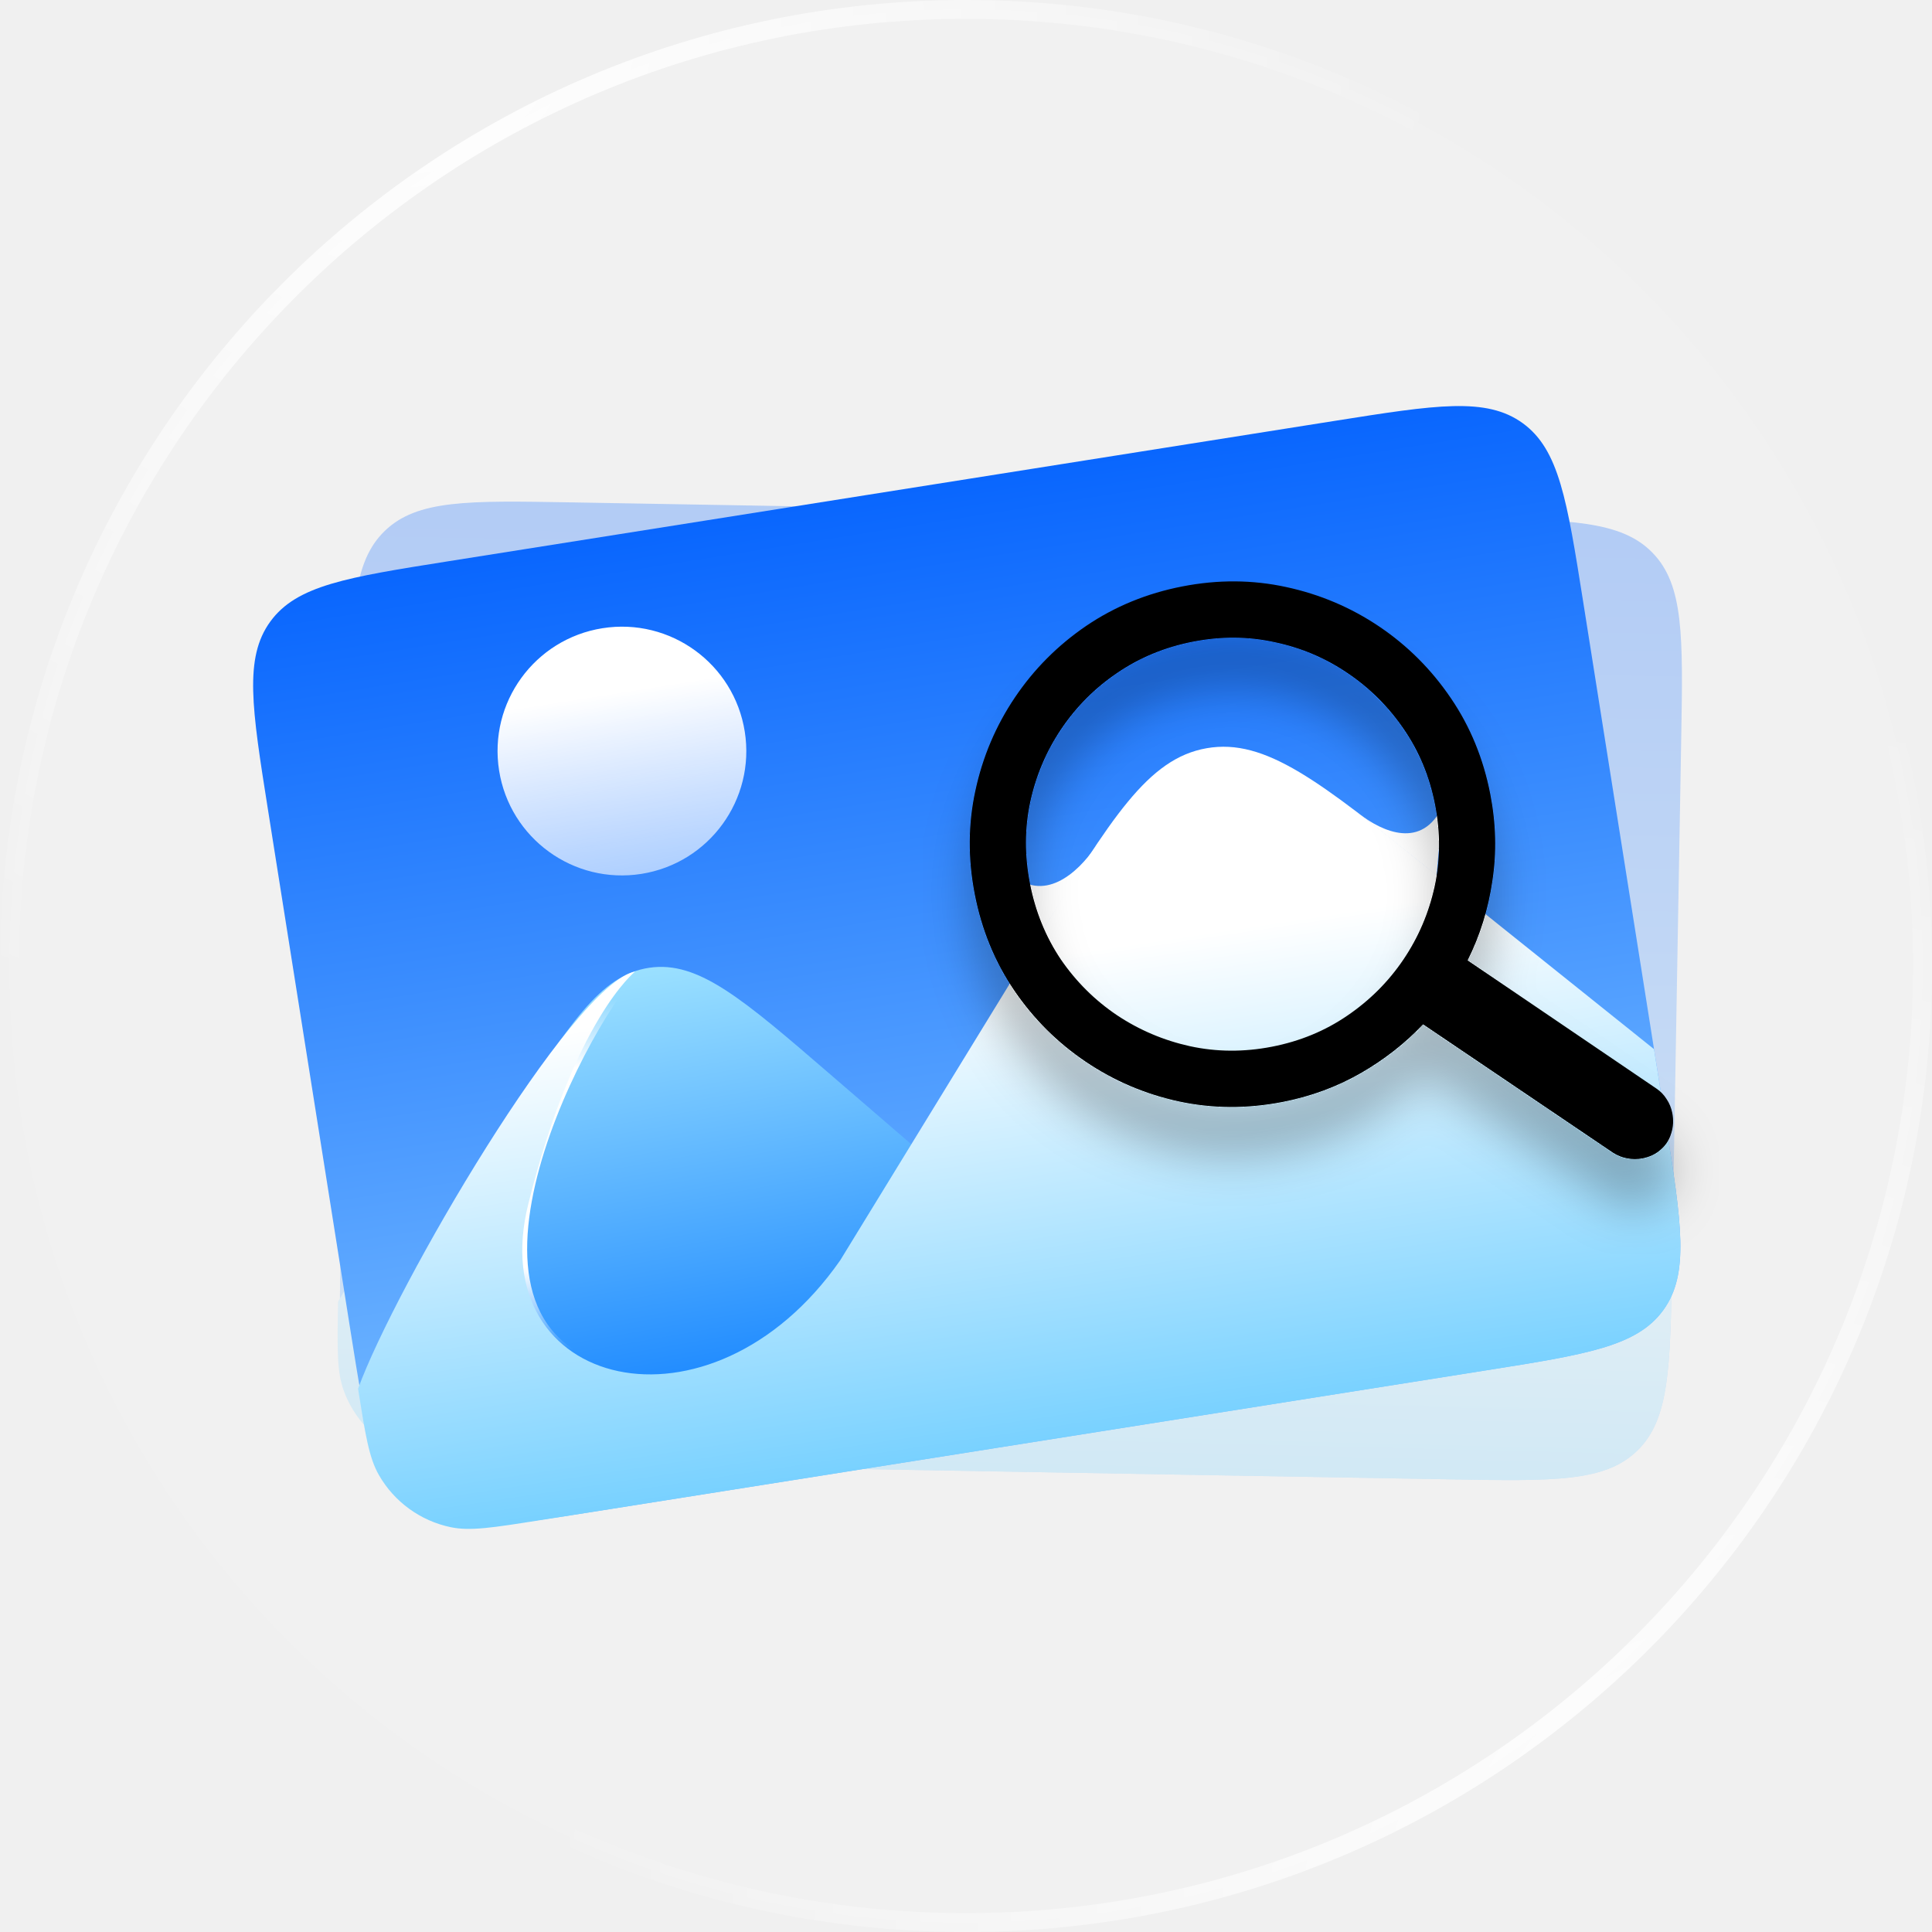
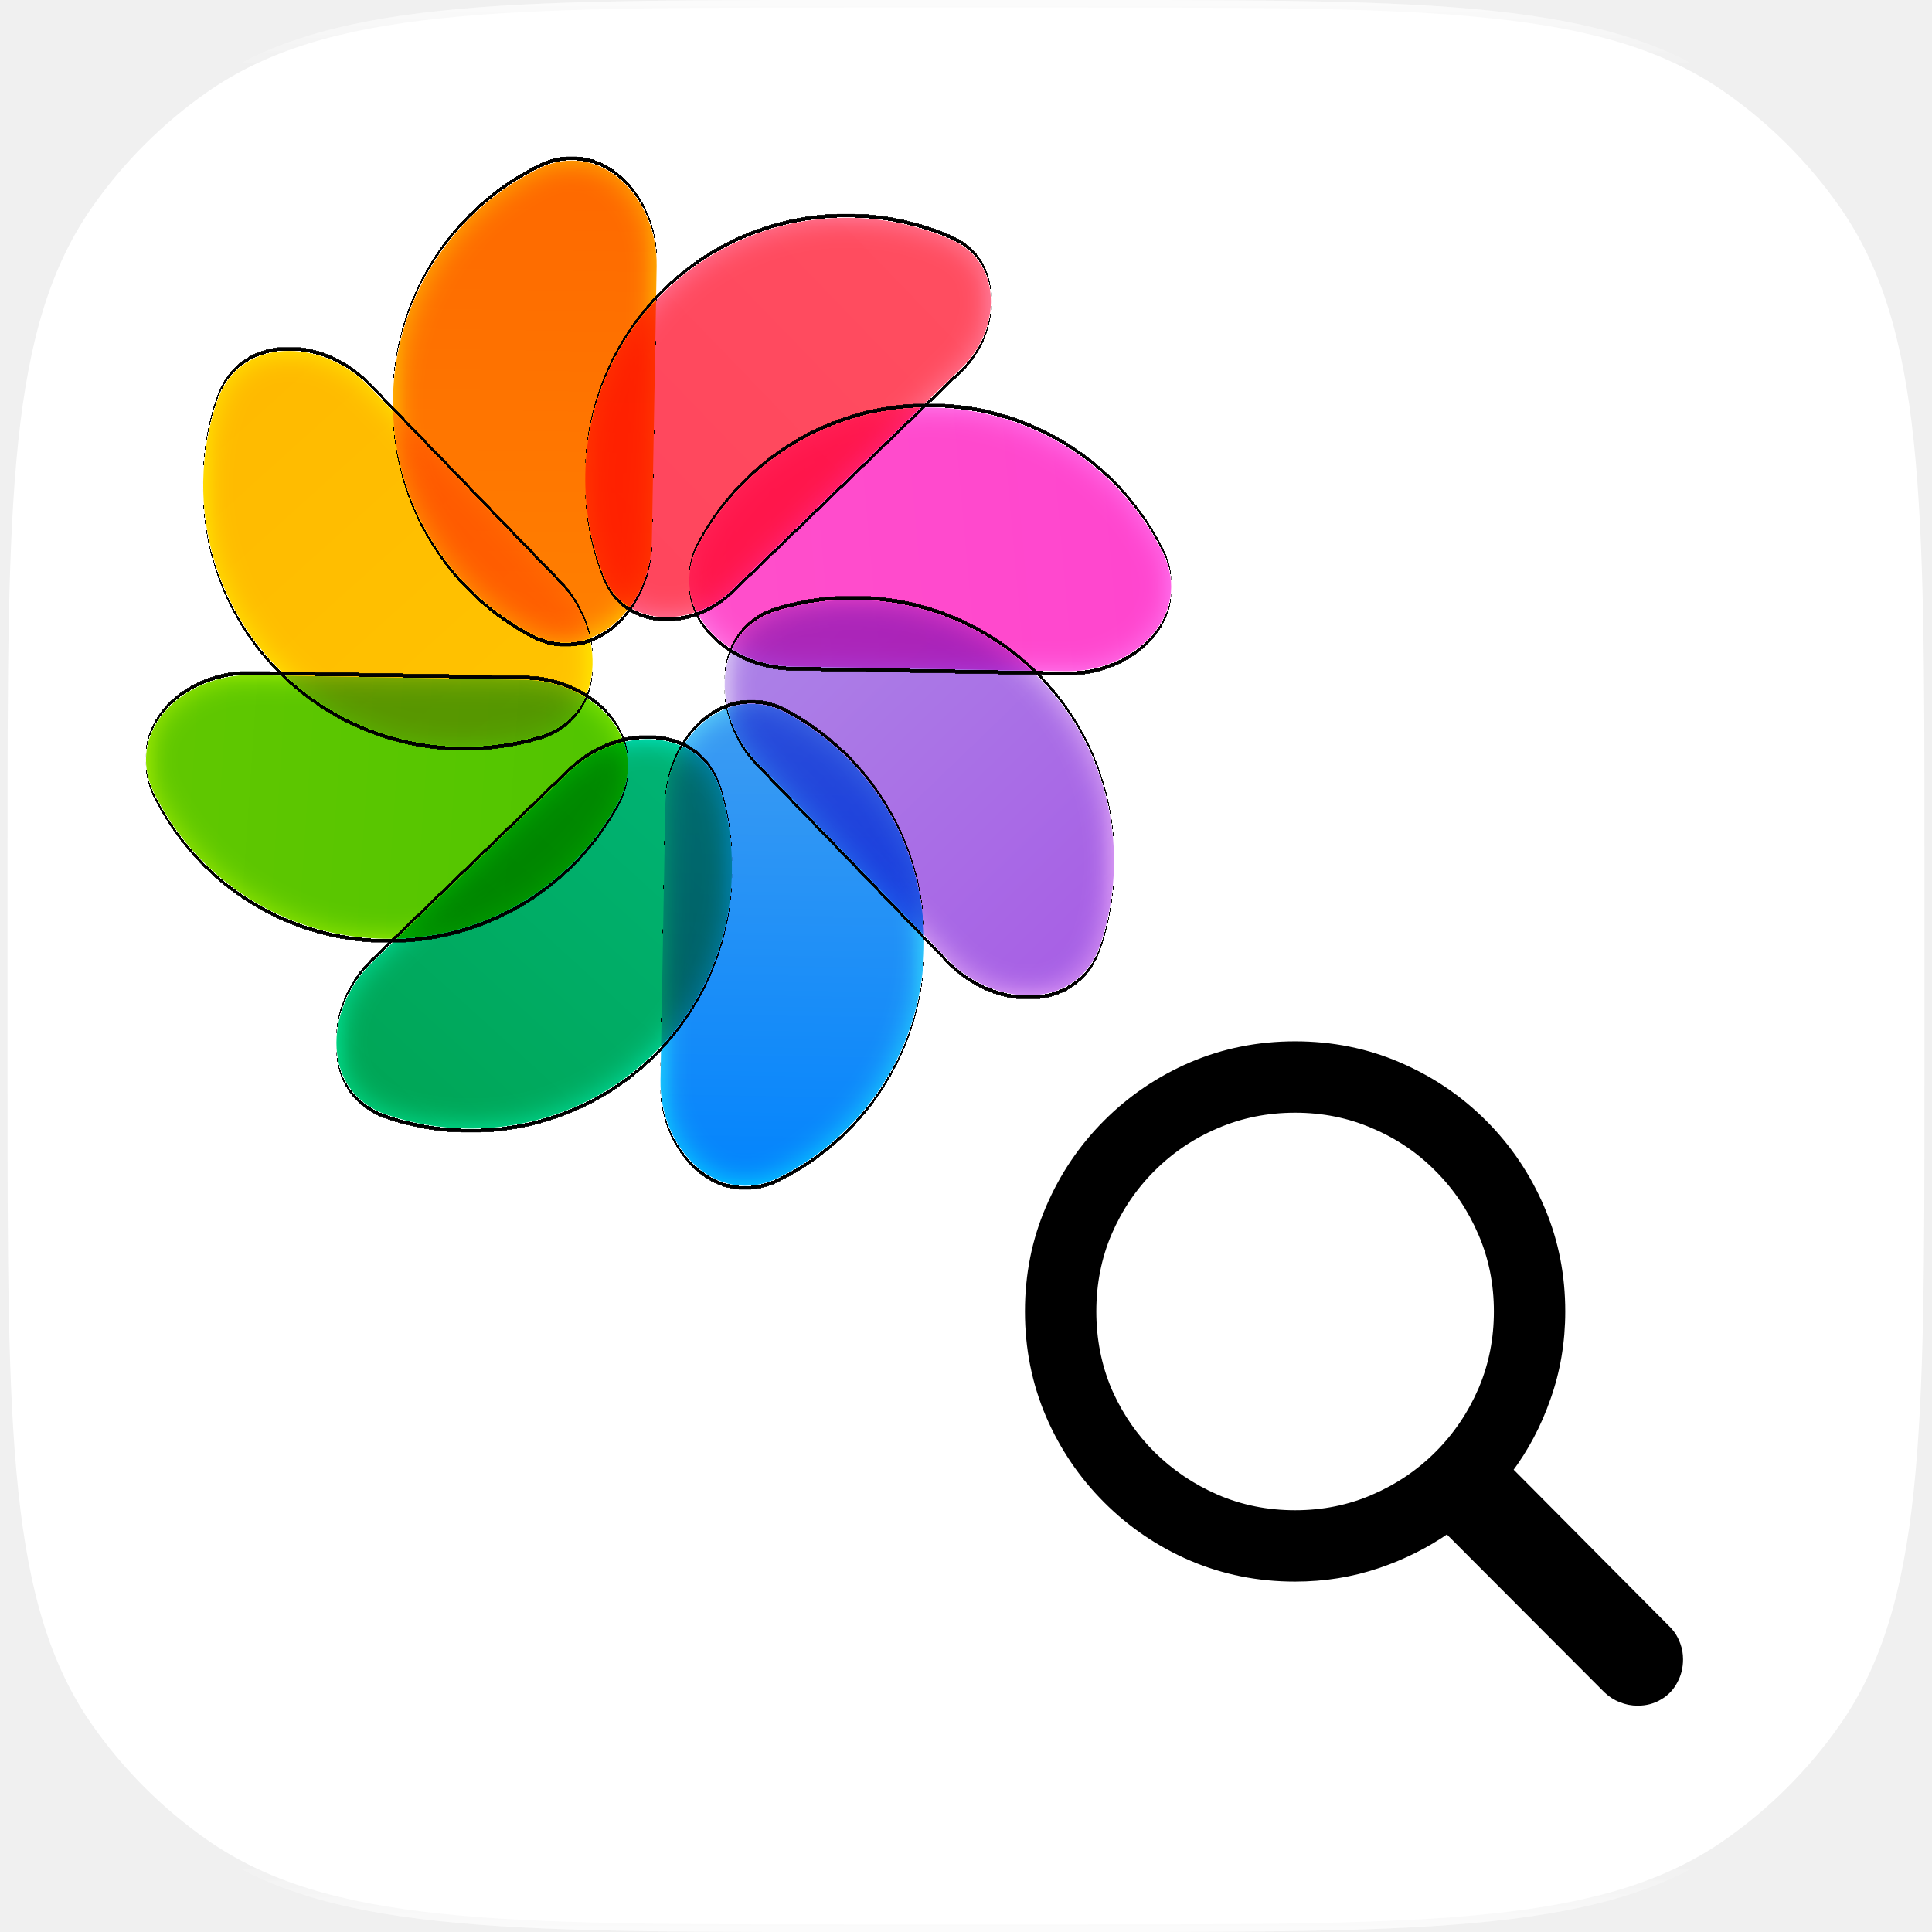
<svg xmlns="http://www.w3.org/2000/svg" width="512" height="512" viewBox="0 0 512 512" fill="none">
-   <rect x="2.5" y="2.5" width="507" height="507" rx="253.5" fill="white" fill-opacity="0.08" />
-   <rect x="2.5" y="2.5" width="507" height="507" rx="253.5" stroke="url(#paint0_radial_1_258)" stroke-width="5" />
-   <rect x="2.5" y="2.5" width="507" height="507" rx="253.5" stroke="url(#paint1_radial_1_258)" stroke-width="5" />
-   <g opacity="0.27">
-     <path d="M92.725 189.53C93.197 162.471 93.433 148.942 101.986 140.683C110.539 132.423 124.068 132.659 151.127 133.132L389.142 137.286C416.201 137.759 429.73 137.995 437.99 146.548C446.249 155.1 446.013 168.63 445.541 195.688L443.098 335.649C442.625 362.707 442.389 376.237 433.836 384.496C425.283 392.755 411.754 392.519 384.695 392.047L146.68 387.892C119.621 387.42 106.092 387.184 97.832 378.631C89.573 370.078 89.809 356.549 90.282 329.49L92.725 189.53Z" fill="url(#paint2_linear_1_258)" />
-     <path d="M184.969 248.47C198.088 248.845 207.85 260.803 227.373 284.72L250.487 313.035C261.188 326.143 266.538 332.698 266.516 339.324C266.505 342.59 265.63 345.796 263.978 348.615C260.629 354.331 252.689 357.256 236.811 363.104C234.285 364.034 233.021 364.499 231.715 364.776C231.049 364.917 230.376 365.021 229.698 365.088C228.369 365.219 227.025 365.157 224.335 365.034L183.136 363.146L139.508 363.567C136.867 363.592 135.547 363.605 134.247 363.433C133.638 363.352 133.034 363.241 132.436 363.1C131.434 362.864 130.46 362.516 128.896 361.911C124.106 347.152 122.78 328.627 122.71 301.74L140.569 282.244C161.423 259.479 171.85 248.096 184.969 248.47Z" fill="url(#paint3_linear_1_258)" />
-     <path d="M181.076 248.655C164.346 260.966 105.864 336.666 162.724 353.821" stroke="url(#paint4_linear_1_258)" stroke-width="2" />
-     <path d="M340.537 216.823C356.377 216.851 368.615 230.781 393.093 258.641L443.443 315.95L443.1 335.649C442.627 362.707 442.391 376.237 433.838 384.496C425.286 392.755 411.756 392.519 384.697 392.047L130.813 387.615C118.468 387.4 112.295 387.292 107.407 385.339C99.783 382.292 93.828 376.125 91.049 368.399C89.267 363.446 89.375 357.273 89.59 344.928C103.848 320.228 163.891 249.2 181.133 248.787C181.038 248.838 162.986 258.558 142.519 304.555C121.998 350.675 178.91 376.15 221.322 333.621L287.834 258.455C312.41 230.682 324.698 216.795 340.537 216.823Z" fill="url(#paint5_linear_1_258)" />
-     <rect x="155.422" y="157.126" width="65.918" height="65.918" rx="32.959" transform="rotate(1 155.422 157.126)" fill="url(#paint6_linear_1_258)" />
-   </g>
-   <path d="M70.992 214.439C66.759 187.71 64.642 174.345 71.631 164.726C78.619 155.107 91.984 152.99 118.714 148.756L353.835 111.517C380.564 107.283 393.929 105.166 403.548 112.155C413.167 119.144 415.284 132.509 419.518 159.238L441.416 297.496C445.649 324.226 447.766 337.591 440.777 347.21C433.789 356.829 420.424 358.946 393.694 363.179L158.573 400.419C131.844 404.652 118.479 406.769 108.86 399.78C99.241 392.792 97.124 379.427 92.89 352.697L70.992 214.439Z" fill="url(#paint7_linear_1_258)" />
-   <path d="M172.069 256.466C185.054 254.556 196.744 264.638 220.124 284.801L247.804 308.673C260.618 319.724 267.025 325.25 268.154 331.778C268.711 334.997 268.405 338.307 267.268 341.369C264.962 347.581 257.651 351.839 243.029 360.355C240.703 361.71 239.54 362.388 238.301 362.887C237.67 363.142 237.025 363.361 236.369 363.545C235.083 363.904 233.748 364.077 231.079 364.423L190.177 369.718L147.285 377.708C144.689 378.192 143.391 378.434 142.081 378.49C141.468 378.516 140.853 378.512 140.24 378.477C139.212 378.418 138.192 378.245 136.547 377.921C129.267 364.217 124.744 346.204 120.006 319.737L134.208 297.437C150.793 271.396 159.085 258.376 172.069 256.466Z" fill="url(#paint8_linear_1_258)" />
-   <path d="M168.267 257.324C153.928 272.353 109.48 357.058 168.455 364.079" stroke="url(#paint9_linear_1_258)" stroke-width="2" />
-   <path d="M319.778 198.285C335.381 195.562 349.853 207.156 378.797 230.342L438.334 278.037L441.416 297.496C445.649 324.226 447.766 337.59 440.778 347.209C433.789 356.828 420.424 358.945 393.694 363.179L142.898 402.901C130.702 404.833 124.605 405.798 119.452 404.724C111.414 403.047 104.479 398.008 100.401 390.882C97.786 386.313 96.82 380.216 94.889 368.021C104.64 341.22 151.437 260.844 168.346 257.444C168.261 257.511 152.172 270.217 140.003 319.07C127.802 368.053 188.273 383.258 222.655 334.01L275.104 248.437C294.484 216.818 304.174 201.008 319.778 198.285Z" fill="url(#paint10_linear_1_258)" />
-   <rect x="127.109" y="171.64" width="65.918" height="65.918" rx="32.959" transform="rotate(-9 127.109 171.64)" fill="url(#paint11_linear_1_258)" />
-   <path d="M291.258 222.873C290.939 223.42 290.577 223.996 290.178 224.587L275.537 247.83L267.699 231.201C276.436 239.763 285.708 231.204 290.178 224.587L291.258 222.873Z" fill="white" />
-   <path d="M359.451 215.077C359.721 215.299 360.001 215.522 360.292 215.746L380.717 231.986L382.285 213.669C376.861 225.179 366.414 220.457 360.292 215.746L359.451 215.077Z" fill="white" />
-   <g filter="url(#filter0_d_1_258)">
-     <path d="M258.32 236.995C256.489 227.578 256.544 218.417 258.485 209.511C260.415 200.548 263.909 192.318 268.966 184.82C274.024 177.322 280.317 171.005 287.848 165.87C295.435 160.723 303.937 157.234 313.353 155.404C322.77 153.573 331.931 153.629 340.837 155.57C349.8 157.499 358.03 160.993 365.528 166.05C373.026 171.108 379.348 177.43 384.495 185.017C389.631 192.548 393.114 201.021 394.944 210.438C396.464 218.256 396.65 225.919 395.504 233.427C394.414 240.923 392.227 247.952 388.942 254.513L438.989 288.494C440.08 289.229 440.97 290.152 441.66 291.262C442.406 292.36 442.913 293.595 443.179 294.964C443.545 296.848 443.45 298.643 442.893 300.35C442.394 302.046 441.485 303.467 440.168 304.611C438.861 305.813 437.238 306.602 435.298 306.979C433.928 307.245 432.566 307.244 431.21 306.974C429.923 306.751 428.671 306.254 427.456 305.483L377.135 271.467C372.319 276.549 366.765 280.886 360.475 284.478C354.184 288.069 347.329 290.586 339.91 292.028C330.494 293.859 321.304 293.809 312.341 291.879C303.436 289.938 295.234 286.439 287.736 281.382C280.238 276.324 273.921 270.031 268.785 262.5C263.639 254.913 260.15 246.411 258.32 236.995ZM272.958 234.149C274.4 241.568 277.123 248.265 281.127 254.238C285.177 260.143 290.133 265.073 295.995 269.027C301.914 272.97 308.37 275.713 315.362 277.256C322.412 278.787 329.646 278.832 337.065 277.39C344.484 275.948 351.146 273.202 357.052 269.152C363.014 265.091 367.972 260.129 371.926 254.267C375.88 248.405 378.628 241.978 380.171 234.986C381.703 227.936 381.748 220.702 380.306 213.283C378.864 205.864 376.118 199.202 372.068 193.296C368.007 187.334 363.045 182.376 357.183 178.422C351.31 174.411 344.854 171.668 337.816 170.193C330.823 168.65 323.618 168.6 316.199 170.042C308.78 171.484 302.089 174.236 296.127 178.297C290.21 182.29 285.252 187.251 281.252 193.181C277.298 199.043 274.555 205.499 273.023 212.549C271.538 219.53 271.516 226.73 272.958 234.149Z" fill="black" />
+   <g clip-path="url(#clip0_721_43)">
+     <path d="M224.28 2H287.72C333.806 2 368.214 2.003 395.182 4.854C422.113 7.7 441.392 13.369 457.301 24.55C469.016 32.783 479.217 42.984 487.45 54.699C498.631 70.608 504.301 89.887 507.147 116.818C509.998 143.786 510 178.194 510 224.28V287.72C510 333.806 509.998 368.214 507.147 395.182C504.301 422.113 498.631 441.392 487.45 457.301C479.217 469.016 469.016 479.217 457.301 487.45C441.392 498.631 422.113 504.301 395.182 507.147C368.214 509.998 333.806 510 287.72 510H224.28C178.194 510 143.786 509.998 116.818 507.147C89.887 504.301 70.608 498.631 54.699 487.45C42.984 479.217 32.783 469.016 24.55 457.301C13.369 441.392 7.7 422.113 4.854 395.182C2.003 368.214 2 333.806 2 287.72V224.28C2 178.194 2.003 143.786 4.854 116.818C7.7 89.887 13.369 70.608 24.55 54.699C32.783 42.984 42.984 32.783 54.699 24.55C70.608 13.369 89.887 7.7 116.818 4.854C143.786 2.003 178.194 2 224.28 2Z" fill="white" />
+     <path d="M224.28 2H287.72C333.806 2 368.214 2.003 395.182 4.854C422.113 7.7 441.392 13.369 457.301 24.55C469.016 32.783 479.217 42.984 487.45 54.699C498.631 70.608 504.301 89.887 507.147 116.818C509.998 143.786 510 178.194 510 224.28V287.72C510 333.806 509.998 368.214 507.147 395.182C504.301 422.113 498.631 441.392 487.45 457.301C479.217 469.016 469.016 479.217 457.301 487.45C441.392 498.631 422.113 504.301 395.182 507.147C368.214 509.998 333.806 510 287.72 510H224.28C178.194 510 143.786 509.998 116.818 507.147C89.887 504.301 70.608 498.631 54.699 487.45C42.984 479.217 32.783 469.016 24.55 457.301C13.369 441.392 7.7 422.113 4.854 395.182C2.003 368.214 2 333.806 2 287.72V224.28C2 178.194 2.003 143.786 4.854 116.818C7.7 89.887 13.369 70.608 24.55 54.699C32.783 42.984 42.984 32.783 54.699 24.55C70.608 13.369 89.887 7.7 116.818 4.854C143.786 2.003 178.194 2 224.28 2Z" stroke="url(#paint0_linear_721_43)" stroke-width="4" />
+     <path d="M224.28 2H287.72C333.806 2 368.214 2.003 395.182 4.854C422.113 7.7 441.392 13.369 457.301 24.55C469.016 32.783 479.217 42.984 487.45 54.699C498.631 70.608 504.301 89.887 507.147 116.818C509.998 143.786 510 178.194 510 224.28V287.72C510 333.806 509.998 368.214 507.147 395.182C504.301 422.113 498.631 441.392 487.45 457.301C479.217 469.016 469.016 479.217 457.301 487.45C441.392 498.631 422.113 504.301 395.182 507.147C368.214 509.998 333.806 510 287.72 510H224.28C178.194 510 143.786 509.998 116.818 507.147C89.887 504.301 70.608 498.631 54.699 487.45C42.984 479.217 32.783 469.016 24.55 457.301C13.369 441.392 7.7 422.113 4.854 395.182C2.003 368.214 2 333.806 2 287.72V224.28C2 178.194 2.003 143.786 4.854 116.818C7.7 89.887 13.369 70.608 24.55 54.699C32.783 42.984 42.984 32.783 54.699 24.55C70.608 13.369 89.887 7.7 116.818 4.854C143.786 2.003 178.194 2 224.28 2Z" stroke="url(#paint1_linear_721_43)" stroke-width="4" />
+     <path d="M224.28 2H287.72C333.806 2 368.214 2.003 395.182 4.854C422.113 7.7 441.392 13.369 457.301 24.55C469.016 32.783 479.217 42.984 487.45 54.699C498.631 70.608 504.301 89.887 507.147 116.818C509.998 143.786 510 178.194 510 224.28V287.72C510 333.806 509.998 368.214 507.147 395.182C504.301 422.113 498.631 441.392 487.45 457.301C479.217 469.016 469.016 479.217 457.301 487.45C441.392 498.631 422.113 504.301 395.182 507.147C368.214 509.998 333.806 510 287.72 510H224.28C178.194 510 143.786 509.998 116.818 507.147C89.887 504.301 70.608 498.631 54.699 487.45C42.984 479.217 32.783 469.016 24.55 457.301C13.369 441.392 7.7 422.113 4.854 395.182C2.003 368.214 2 333.806 2 287.72V224.28C2 178.194 2.003 143.786 4.854 116.818C7.7 89.887 13.369 70.608 24.55 54.699C32.783 42.984 42.984 32.783 54.699 24.55C70.608 13.369 89.887 7.7 116.818 4.854C143.786 2.003 178.194 2 224.28 2Z" stroke="url(#paint2_linear_721_43)" stroke-width="4" />
+     <path d="M224.28 2H287.72C333.806 2 368.214 2.003 395.182 4.854C422.113 7.7 441.392 13.369 457.301 24.55C469.016 32.783 479.217 42.984 487.45 54.699C498.631 70.608 504.301 89.887 507.147 116.818C509.998 143.786 510 178.194 510 224.28V287.72C510 333.806 509.998 368.214 507.147 395.182C504.301 422.113 498.631 441.392 487.45 457.301C479.217 469.016 469.016 479.217 457.301 487.45C441.392 498.631 422.113 504.301 395.182 507.147C368.214 509.998 333.806 510 287.72 510H224.28C178.194 510 143.786 509.998 116.818 507.147C89.887 504.301 70.608 498.631 54.699 487.45C42.984 479.217 32.783 469.016 24.55 457.301C13.369 441.392 7.7 422.113 4.854 395.182C2.003 368.214 2 333.806 2 287.72V224.28C2 178.194 2.003 143.786 4.854 116.818C7.7 89.887 13.369 70.608 24.55 54.699C32.783 42.984 42.984 32.783 54.699 24.55C70.608 13.369 89.887 7.7 116.818 4.854C143.786 2.003 178.194 2 224.28 2Z" stroke="url(#paint3_linear_721_43)" stroke-width="4" />
+     <g filter="url(#filter0_ddi_721_43)" style="mix-blend-mode:multiply">
+       <path d="M209.883 176.614C191.66 176.296 176.515 160.458 185.156 144.412C188.512 138.178 192.834 132.441 198.021 127.432C211.232 114.674 228.969 107.686 247.331 108.007C265.694 108.327 283.177 115.93 295.934 129.141C300.943 134.328 305.062 140.213 308.199 146.559C316.274 162.898 300.586 178.197 282.363 177.879L246.123 177.247L209.883 176.614Z" fill="url(#paint4_linear_721_43)" />
+     </g>
+     <g filter="url(#filter1_ddi_721_43)" style="mix-blend-mode:multiply">
+       <path d="M200.801 202.135C188.141 189.024 188.63 167.115 206.087 161.879C212.867 159.845 219.979 158.845 227.188 158.97C245.55 159.291 263.033 166.893 275.791 180.105C288.548 193.317 295.535 211.055 295.215 229.419C295.089 236.628 293.841 243.702 291.572 250.407C285.729 267.672 263.819 267.396 251.159 254.286L225.98 228.21L200.801 202.135Z" fill="url(#paint5_linear_721_43)" />
+     </g>
+     <g filter="url(#filter2_ddi_721_43)" style="mix-blend-mode:multiply">
+       <path d="M176.303 213.746C176.622 195.524 192.459 180.379 208.505 189.021C214.737 192.377 220.474 196.699 225.482 201.886C238.239 215.098 245.226 232.836 244.906 251.2C244.585 269.563 236.983 287.047 223.773 299.806C218.587 304.814 212.703 308.934 206.358 312.07C190.02 320.147 174.72 304.459 175.038 286.236L175.671 249.991L176.303 213.746Z" fill="url(#paint6_linear_721_43)" />
+     </g>
+     <g filter="url(#filter3_ddi_721_43)" style="mix-blend-mode:multiply">
+       <path d="M150.8 204.647C163.91 191.986 185.817 192.476 191.053 209.934C193.087 216.714 194.087 223.827 193.962 231.037C193.641 249.4 186.039 266.884 172.829 279.643C159.618 292.401 141.88 299.388 123.518 299.068C116.309 298.942 109.236 297.694 102.531 295.425C85.268 289.582 85.543 267.67 98.653 255.009L124.727 229.828L150.8 204.647Z" fill="url(#paint7_linear_721_43)" />
+     </g>
+     <g filter="url(#filter4_ddi_721_43)" style="mix-blend-mode:multiply">
+       <path d="M139.181 180.169C157.404 180.487 172.549 196.324 163.908 212.371C160.552 218.604 156.23 224.342 151.043 229.351C137.833 242.109 120.095 249.097 101.733 248.776C83.371 248.455 65.888 240.853 53.13 227.641C48.122 222.455 44.003 216.57 40.866 210.223C32.791 193.885 48.479 178.585 66.701 178.904L102.941 179.536L139.181 180.169Z" fill="url(#paint8_linear_721_43)" />
+     </g>
+     <g filter="url(#filter5_ddddi_721_43)" style="mix-blend-mode:multiply">
+       <path d="M172.753 143.039C172.435 161.262 156.598 176.406 140.551 167.764C134.319 164.408 128.583 160.086 123.575 154.9C110.817 141.688 103.83 123.949 104.151 105.586C104.471 87.222 112.073 69.738 125.284 56.98C130.47 51.971 136.354 47.852 142.699 44.715C159.037 36.638 174.336 52.327 174.018 70.549L173.386 106.794L172.753 143.039Z" fill="url(#paint9_linear_721_43)" />
+     </g>
+     <g filter="url(#filter6_ddi_721_43)" style="mix-blend-mode:multiply">
+       <path d="M148.283 154.649C160.943 167.76 160.454 189.669 142.997 194.905C136.217 196.939 129.105 197.939 121.896 197.814C103.534 197.493 86.051 189.891 73.293 176.679C60.536 163.467 53.549 145.729 53.869 127.365C53.995 120.156 55.243 113.082 57.512 106.377C63.355 89.112 85.265 89.387 97.925 102.498L123.104 128.574L148.283 154.649Z" fill="url(#paint10_linear_721_43)" />
+     </g>
+     <g filter="url(#filter7_ddi_721_43)" style="mix-blend-mode:multiply">
+       <path d="M193.956 156.305C183.23 166.664 165.493 166.375 159.989 152.516C156.641 144.084 154.949 134.995 155.111 125.748C155.431 107.384 163.033 89.9 176.244 77.142C189.454 64.383 207.192 57.396 225.554 57.717C234.801 57.878 243.824 59.886 252.134 63.527C265.792 69.511 265.461 87.249 254.735 97.607L224.346 126.956L193.956 156.305Z" fill="url(#paint11_linear_721_43)" />
+     </g>
+     <path d="M343.214 276.96C352.935 276.96 362.053 278.788 370.557 282.449H370.556C379.1 286.103 386.619 291.174 393.105 297.66C399.592 304.146 404.663 311.665 408.316 320.209L408.654 321.008C412.09 329.283 413.805 338.134 413.805 347.551C413.805 355.623 412.508 363.292 409.911 370.554C407.477 377.518 404.112 383.861 399.822 389.582L441.854 431.871L442.229 432.264C443.064 433.191 443.709 434.242 444.159 435.411L444.362 435.921C444.805 437.124 445.024 438.396 445.024 439.729C445.024 441.795 444.554 443.699 443.604 445.42C442.707 447.149 441.419 448.506 439.752 449.474L439.753 449.475C438.066 450.513 436.136 451.019 433.996 451.019C432.472 451.019 431.006 450.733 429.605 450.16V450.159C428.259 449.642 427.022 448.844 425.896 447.781L425.886 447.771L425.876 447.76L383.562 405.361C377.968 409.257 371.835 412.339 365.162 414.601C358.194 416.963 350.876 418.142 343.214 418.142C333.493 418.142 324.347 416.315 315.787 412.655L315.784 412.654C307.297 409 299.808 403.928 293.322 397.443C286.837 390.957 281.766 383.468 278.111 374.981L278.11 374.978C274.45 366.418 272.623 357.273 272.623 347.551C272.623 337.83 274.45 328.713 278.111 320.209C281.765 311.665 286.836 304.146 293.322 297.66C299.808 291.174 307.297 286.103 315.784 282.449L315.787 282.448C324.347 278.788 333.493 276.96 343.214 276.96ZM343.214 293.873C335.785 293.873 328.827 295.272 322.33 298.065L322.326 298.066C315.875 300.806 310.169 304.658 305.201 309.625C300.294 314.533 296.44 320.239 293.641 326.75L293.642 326.751C290.907 333.19 289.535 340.12 289.535 347.551C289.535 354.979 290.905 361.936 293.639 368.432L294.176 369.633C296.923 375.592 300.596 380.87 305.196 385.472C310.165 390.383 315.874 394.238 322.329 397.038H322.33C328.827 399.83 335.785 401.23 343.214 401.23C350.642 401.23 357.57 399.831 364.007 397.04L364.01 397.038C370.523 394.238 376.231 390.385 381.14 385.477C386.049 380.568 389.901 374.889 392.7 368.435L392.958 367.825C395.579 361.503 396.893 354.748 396.893 347.551C396.893 340.123 395.493 333.195 392.702 326.758L392.7 326.755C389.901 320.242 386.048 314.534 381.14 309.625L381.135 309.622C376.228 304.658 370.525 300.808 364.017 298.068L364.007 298.063C357.57 295.272 350.642 293.873 343.214 293.873Z" fill="black" stroke="black" stroke-width="2" />
  </g>
  <defs>
-     <filter id="filter0_d_1_258" x="244.786" y="154.071" width="210.81" height="178.306" filterUnits="userSpaceOnUse" color-interpolation-filters="sRGB">
-       <feFlood flood-opacity="0" result="BackgroundImageFix" />
-       <feColorMatrix in="SourceAlpha" type="matrix" values="0 0 0 0 0 0 0 0 0 0 0 0 0 0 0 0 0 0 127 0" result="hardAlpha" />
-       <feOffset dy="13" />
-       <feGaussianBlur stdDeviation="6.1" />
-       <feComposite in2="hardAlpha" operator="out" />
-       <feColorMatrix type="matrix" values="0 0 0 0 0 0 0 0 0 0 0 0 0 0 0 0 0 0 0.25 0" />
-       <feBlend mode="normal" in2="BackgroundImageFix" result="effect1_dropShadow_1_258" />
-       <feBlend mode="normal" in="SourceGraphic" in2="effect1_dropShadow_1_258" result="shape" />
-     </filter>
-     <radialGradient id="paint0_radial_1_258" cx="0" cy="0" r="1" gradientTransform="matrix(155.494 248.262 -237.576 148.026 100.506 9.04249e-06)" gradientUnits="userSpaceOnUse">
-       <stop stop-color="white" />
-       <stop offset="1" stop-color="white" stop-opacity="0" />
-     </radialGradient>
-     <radialGradient id="paint1_radial_1_258" cx="0" cy="0" r="1" gradientTransform="matrix(-209.793 -263.738 252.485 -199.878 465.793 512)" gradientUnits="userSpaceOnUse">
-       <stop stop-color="white" />
-       <stop offset="1" stop-color="white" stop-opacity="0" />
-     </radialGradient>
-     <linearGradient id="paint2_linear_1_258" x1="270.135" y1="135.209" x2="265.688" y2="389.97" gradientUnits="userSpaceOnUse">
-       <stop stop-color="#0966FE" />
-       <stop offset="1" stop-color="#7CC0FF" />
-     </linearGradient>
-     <linearGradient id="paint3_linear_1_258" x1="184.848" y1="247.484" x2="184.922" y2="385.84" gradientUnits="userSpaceOnUse">
-       <stop stop-color="#9CE1FF" />
-       <stop offset="1" stop-color="#0075FF" />
-     </linearGradient>
-     <linearGradient id="paint4_linear_1_258" x1="165.162" y1="254.176" x2="156.357" y2="345.438" gradientUnits="userSpaceOnUse">
-       <stop stop-color="white" stop-opacity="0" />
-       <stop offset="0.189" stop-color="white" />
-       <stop offset="0.752" stop-color="white" />
-       <stop offset="1" stop-color="white" stop-opacity="0" />
-     </linearGradient>
-     <linearGradient id="paint5_linear_1_258" x1="282.276" y1="263.695" x2="277.263" y2="468.826" gradientUnits="userSpaceOnUse">
-       <stop stop-color="white" />
-       <stop offset="1" stop-color="#26B5FF" />
-     </linearGradient>
-     <linearGradient id="paint6_linear_1_258" x1="188.381" y1="174.578" x2="188.381" y2="242.478" gradientUnits="userSpaceOnUse">
-       <stop stop-color="white" />
-       <stop offset="1" stop-color="white" stop-opacity="0.45" />
-     </linearGradient>
-     <linearGradient id="paint7_linear_1_258" x1="236.274" y1="130.137" x2="276.134" y2="381.799" gradientUnits="userSpaceOnUse">
-       <stop stop-color="#0966FE" />
-       <stop offset="1" stop-color="#7CC0FF" />
-     </linearGradient>
-     <linearGradient id="paint8_linear_1_258" x1="171.778" y1="255.515" x2="195.877" y2="391.757" gradientUnits="userSpaceOnUse">
-       <stop stop-color="#9CE1FF" />
-       <stop offset="1" stop-color="#0075FF" />
-     </linearGradient>
-     <linearGradient id="paint9_linear_1_258" x1="153.553" y1="265.525" x2="160.729" y2="356.929" gradientUnits="userSpaceOnUse">
-       <stop stop-color="white" stop-opacity="0" />
-       <stop offset="0.189" stop-color="white" />
-       <stop offset="0.752" stop-color="white" />
-       <stop offset="1" stop-color="white" stop-opacity="0" />
-     </linearGradient>
-     <linearGradient id="paint10_linear_1_258" x1="270.541" y1="254.562" x2="301.225" y2="457.448" gradientUnits="userSpaceOnUse">
-       <stop stop-color="white" />
-       <stop offset="1" stop-color="#26B5FF" />
-     </linearGradient>
-     <linearGradient id="paint11_linear_1_258" x1="160.068" y1="189.092" x2="160.068" y2="256.992" gradientUnits="userSpaceOnUse">
-       <stop stop-color="white" />
-       <stop offset="1" stop-color="white" stop-opacity="0.45" />
-     </linearGradient>
+     <filter id="filter0_ddi_721_43" x="182.66" y="106.996" width="127.715" height="71.888" filterUnits="userSpaceOnUse" color-interpolation-filters="sRGB">
+       <feFlood flood-opacity="0" result="BackgroundImageFix" />
+       <feColorMatrix in="SourceAlpha" type="matrix" values="0 0 0 0 0 0 0 0 0 0 0 0 0 0 0 0 0 0 127 0" result="hardAlpha" />
+       <feOffset dy="1" />
+       <feComposite in2="hardAlpha" operator="out" />
+       <feColorMatrix type="matrix" values="0 0 0 0 0 0 0 0 0 0 0 0 0 0 0 0 0 0 1 0" />
+       <feBlend mode="normal" in2="BackgroundImageFix" result="effect1_dropShadow_721_43" />
+       <feColorMatrix in="SourceAlpha" type="matrix" values="0 0 0 0 0 0 0 0 0 0 0 0 0 0 0 0 0 0 127 0" result="hardAlpha" />
+       <feOffset dy="-1" />
+       <feComposite in2="hardAlpha" operator="out" />
+       <feColorMatrix type="matrix" values="0 0 0 0 0 0 0 0 0 0 0 0 0 0 0 0 0 0 1 0" />
+       <feBlend mode="normal" in2="effect1_dropShadow_721_43" result="effect2_dropShadow_721_43" />
+       <feBlend mode="normal" in="SourceGraphic" in2="effect2_dropShadow_721_43" result="shape" />
+       <feColorMatrix in="SourceAlpha" type="matrix" values="0 0 0 0 0 0 0 0 0 0 0 0 0 0 0 0 0 0 127 0" result="hardAlpha" />
+       <feOffset />
+       <feGaussianBlur stdDeviation="3.8" />
+       <feComposite in2="hardAlpha" operator="arithmetic" k2="-1" k3="1" />
+       <feColorMatrix type="matrix" values="0 0 0 0 1 0 0 0 0 1 0 0 0 0 1 0 0 0 0.69 0" />
+       <feBlend mode="overlay" in2="shape" result="effect3_innerShadow_721_43" />
+     </filter>
+     <filter id="filter1_ddi_721_43" x="192.045" y="157.96" width="103.18" height="106.818" filterUnits="userSpaceOnUse" color-interpolation-filters="sRGB">
+       <feFlood flood-opacity="0" result="BackgroundImageFix" />
+       <feColorMatrix in="SourceAlpha" type="matrix" values="0 0 0 0 0 0 0 0 0 0 0 0 0 0 0 0 0 0 127 0" result="hardAlpha" />
+       <feOffset dy="1" />
+       <feComposite in2="hardAlpha" operator="out" />
+       <feColorMatrix type="matrix" values="0 0 0 0 0 0 0 0 0 0 0 0 0 0 0 0 0 0 1 0" />
+       <feBlend mode="normal" in2="BackgroundImageFix" result="effect1_dropShadow_721_43" />
+       <feColorMatrix in="SourceAlpha" type="matrix" values="0 0 0 0 0 0 0 0 0 0 0 0 0 0 0 0 0 0 127 0" result="hardAlpha" />
+       <feOffset dy="-1" />
+       <feComposite in2="hardAlpha" operator="out" />
+       <feColorMatrix type="matrix" values="0 0 0 0 0 0 0 0 0 0 0 0 0 0 0 0 0 0 1 0" />
+       <feBlend mode="normal" in2="effect1_dropShadow_721_43" result="effect2_dropShadow_721_43" />
+       <feBlend mode="normal" in="SourceGraphic" in2="effect2_dropShadow_721_43" result="shape" />
+       <feColorMatrix in="SourceAlpha" type="matrix" values="0 0 0 0 0 0 0 0 0 0 0 0 0 0 0 0 0 0 127 0" result="hardAlpha" />
+       <feOffset />
+       <feGaussianBlur stdDeviation="3.8" />
+       <feComposite in2="hardAlpha" operator="arithmetic" k2="-1" k3="1" />
+       <feColorMatrix type="matrix" values="0 0 0 0 1 0 0 0 0 1 0 0 0 0 1 0 0 0 0.69 0" />
+       <feBlend mode="overlay" in2="shape" result="effect3_innerShadow_721_43" />
+     </filter>
+     <filter id="filter2_ddi_721_43" x="175.033" y="185.524" width="69.883" height="129.723" filterUnits="userSpaceOnUse" color-interpolation-filters="sRGB">
+       <feFlood flood-opacity="0" result="BackgroundImageFix" />
+       <feColorMatrix in="SourceAlpha" type="matrix" values="0 0 0 0 0 0 0 0 0 0 0 0 0 0 0 0 0 0 127 0" result="hardAlpha" />
+       <feOffset dy="1" />
+       <feComposite in2="hardAlpha" operator="out" />
+       <feColorMatrix type="matrix" values="0 0 0 0 0 0 0 0 0 0 0 0 0 0 0 0 0 0 1 0" />
+       <feBlend mode="normal" in2="BackgroundImageFix" result="effect1_dropShadow_721_43" />
+       <feColorMatrix in="SourceAlpha" type="matrix" values="0 0 0 0 0 0 0 0 0 0 0 0 0 0 0 0 0 0 127 0" result="hardAlpha" />
+       <feOffset dy="-1" />
+       <feComposite in2="hardAlpha" operator="out" />
+       <feColorMatrix type="matrix" values="0 0 0 0 0 0 0 0 0 0 0 0 0 0 0 0 0 0 1 0" />
+       <feBlend mode="normal" in2="effect1_dropShadow_721_43" result="effect2_dropShadow_721_43" />
+       <feBlend mode="normal" in="SourceGraphic" in2="effect2_dropShadow_721_43" result="shape" />
+       <feColorMatrix in="SourceAlpha" type="matrix" values="0 0 0 0 0 0 0 0 0 0 0 0 0 0 0 0 0 0 127 0" result="hardAlpha" />
+       <feOffset />
+       <feGaussianBlur stdDeviation="3.8" />
+       <feComposite in2="hardAlpha" operator="arithmetic" k2="-1" k3="1" />
+       <feColorMatrix type="matrix" values="0 0 0 0 1 0 0 0 0 1 0 0 0 0 1 0 0 0 0.69 0" />
+       <feBlend mode="overlay" in2="shape" result="effect3_innerShadow_721_43" />
+     </filter>
+     <filter id="filter3_ddi_721_43" x="89.162" y="194.892" width="104.811" height="105.187" filterUnits="userSpaceOnUse" color-interpolation-filters="sRGB">
+       <feFlood flood-opacity="0" result="BackgroundImageFix" />
+       <feColorMatrix in="SourceAlpha" type="matrix" values="0 0 0 0 0 0 0 0 0 0 0 0 0 0 0 0 0 0 127 0" result="hardAlpha" />
+       <feOffset dy="1" />
+       <feComposite in2="hardAlpha" operator="out" />
+       <feColorMatrix type="matrix" values="0 0 0 0 0 0 0 0 0 0 0 0 0 0 0 0 0 0 1 0" />
+       <feBlend mode="normal" in2="BackgroundImageFix" result="effect1_dropShadow_721_43" />
+       <feColorMatrix in="SourceAlpha" type="matrix" values="0 0 0 0 0 0 0 0 0 0 0 0 0 0 0 0 0 0 127 0" result="hardAlpha" />
+       <feOffset dy="-1" />
+       <feComposite in2="hardAlpha" operator="out" />
+       <feColorMatrix type="matrix" values="0 0 0 0 0 0 0 0 0 0 0 0 0 0 0 0 0 0 1 0" />
+       <feBlend mode="normal" in2="effect1_dropShadow_721_43" result="effect2_dropShadow_721_43" />
+       <feBlend mode="normal" in="SourceGraphic" in2="effect2_dropShadow_721_43" result="shape" />
+       <feColorMatrix in="SourceAlpha" type="matrix" values="0 0 0 0 0 0 0 0 0 0 0 0 0 0 0 0 0 0 127 0" result="hardAlpha" />
+       <feOffset />
+       <feGaussianBlur stdDeviation="3.8" />
+       <feComposite in2="hardAlpha" operator="arithmetic" k2="-1" k3="1" />
+       <feColorMatrix type="matrix" values="0 0 0 0 1 0 0 0 0 1 0 0 0 0 1 0 0 0 0.69 0" />
+       <feBlend mode="overlay" in2="shape" result="effect3_innerShadow_721_43" />
+     </filter>
+     <filter id="filter4_ddi_721_43" x="38.69" y="177.899" width="127.715" height="71.888" filterUnits="userSpaceOnUse" color-interpolation-filters="sRGB">
+       <feFlood flood-opacity="0" result="BackgroundImageFix" />
+       <feColorMatrix in="SourceAlpha" type="matrix" values="0 0 0 0 0 0 0 0 0 0 0 0 0 0 0 0 0 0 127 0" result="hardAlpha" />
+       <feOffset dy="1" />
+       <feComposite in2="hardAlpha" operator="out" />
+       <feColorMatrix type="matrix" values="0 0 0 0 0 0 0 0 0 0 0 0 0 0 0 0 0 0 1 0" />
+       <feBlend mode="normal" in2="BackgroundImageFix" result="effect1_dropShadow_721_43" />
+       <feColorMatrix in="SourceAlpha" type="matrix" values="0 0 0 0 0 0 0 0 0 0 0 0 0 0 0 0 0 0 127 0" result="hardAlpha" />
+       <feOffset dy="-1" />
+       <feComposite in2="hardAlpha" operator="out" />
+       <feColorMatrix type="matrix" values="0 0 0 0 0 0 0 0 0 0 0 0 0 0 0 0 0 0 1 0" />
+       <feBlend mode="normal" in2="effect1_dropShadow_721_43" result="effect2_dropShadow_721_43" />
+       <feBlend mode="normal" in="SourceGraphic" in2="effect2_dropShadow_721_43" result="shape" />
+       <feColorMatrix in="SourceAlpha" type="matrix" values="0 0 0 0 0 0 0 0 0 0 0 0 0 0 0 0 0 0 127 0" result="hardAlpha" />
+       <feOffset />
+       <feGaussianBlur stdDeviation="3.8" />
+       <feComposite in2="hardAlpha" operator="arithmetic" k2="-1" k3="1" />
+       <feColorMatrix type="matrix" values="0 0 0 0 1 0 0 0 0 1 0 0 0 0 1 0 0 0 0.69 0" />
+       <feBlend mode="overlay" in2="shape" result="effect3_innerShadow_721_43" />
+     </filter>
+     <filter id="filter5_ddddi_721_43" x="104.141" y="41.538" width="69.883" height="129.723" filterUnits="userSpaceOnUse" color-interpolation-filters="sRGB">
+       <feFlood flood-opacity="0" result="BackgroundImageFix" />
+       <feColorMatrix in="SourceAlpha" type="matrix" values="0 0 0 0 0 0 0 0 0 0 0 0 0 0 0 0 0 0 127 0" result="hardAlpha" />
+       <feOffset dy="1" />
+       <feComposite in2="hardAlpha" operator="out" />
+       <feColorMatrix type="matrix" values="0 0 0 0 0 0 0 0 0 0 0 0 0 0 0 0 0 0 1 0" />
+       <feBlend mode="normal" in2="BackgroundImageFix" result="effect1_dropShadow_721_43" />
+       <feColorMatrix in="SourceAlpha" type="matrix" values="0 0 0 0 0 0 0 0 0 0 0 0 0 0 0 0 0 0 127 0" result="hardAlpha" />
+       <feOffset dy="-1" />
+       <feComposite in2="hardAlpha" operator="out" />
+       <feColorMatrix type="matrix" values="0 0 0 0 0 0 0 0 0 0 0 0 0 0 0 0 0 0 1 0" />
+       <feBlend mode="normal" in2="effect1_dropShadow_721_43" result="effect2_dropShadow_721_43" />
+       <feColorMatrix in="SourceAlpha" type="matrix" values="0 0 0 0 0 0 0 0 0 0 0 0 0 0 0 0 0 0 127 0" result="hardAlpha" />
+       <feOffset dy="1" />
+       <feComposite in2="hardAlpha" operator="out" />
+       <feColorMatrix type="matrix" values="0 0 0 0 0 0 0 0 0 0 0 0 0 0 0 0 0 0 1 0" />
+       <feBlend mode="normal" in2="effect2_dropShadow_721_43" result="effect3_dropShadow_721_43" />
+       <feColorMatrix in="SourceAlpha" type="matrix" values="0 0 0 0 0 0 0 0 0 0 0 0 0 0 0 0 0 0 127 0" result="hardAlpha" />
+       <feOffset dy="-1" />
+       <feComposite in2="hardAlpha" operator="out" />
+       <feColorMatrix type="matrix" values="0 0 0 0 0 0 0 0 0 0 0 0 0 0 0 0 0 0 1 0" />
+       <feBlend mode="normal" in2="effect3_dropShadow_721_43" result="effect4_dropShadow_721_43" />
+       <feBlend mode="normal" in="SourceGraphic" in2="effect4_dropShadow_721_43" result="shape" />
+       <feColorMatrix in="SourceAlpha" type="matrix" values="0 0 0 0 0 0 0 0 0 0 0 0 0 0 0 0 0 0 127 0" result="hardAlpha" />
+       <feOffset />
+       <feGaussianBlur stdDeviation="3.8" />
+       <feComposite in2="hardAlpha" operator="arithmetic" k2="-1" k3="1" />
+       <feColorMatrix type="matrix" values="0 0 0 0 1 0 0 0 0 1 0 0 0 0 1 0 0 0 0.69 0" />
+       <feBlend mode="overlay" in2="shape" result="effect5_innerShadow_721_43" />
+     </filter>
+     <filter id="filter6_ddi_721_43" x="53.859" y="92.007" width="103.18" height="106.818" filterUnits="userSpaceOnUse" color-interpolation-filters="sRGB">
+       <feFlood flood-opacity="0" result="BackgroundImageFix" />
+       <feColorMatrix in="SourceAlpha" type="matrix" values="0 0 0 0 0 0 0 0 0 0 0 0 0 0 0 0 0 0 127 0" result="hardAlpha" />
+       <feOffset dy="1" />
+       <feComposite in2="hardAlpha" operator="out" />
+       <feColorMatrix type="matrix" values="0 0 0 0 0 0 0 0 0 0 0 0 0 0 0 0 0 0 1 0" />
+       <feBlend mode="normal" in2="BackgroundImageFix" result="effect1_dropShadow_721_43" />
+       <feColorMatrix in="SourceAlpha" type="matrix" values="0 0 0 0 0 0 0 0 0 0 0 0 0 0 0 0 0 0 127 0" result="hardAlpha" />
+       <feOffset dy="-1" />
+       <feComposite in2="hardAlpha" operator="out" />
+       <feColorMatrix type="matrix" values="0 0 0 0 0 0 0 0 0 0 0 0 0 0 0 0 0 0 1 0" />
+       <feBlend mode="normal" in2="effect1_dropShadow_721_43" result="effect2_dropShadow_721_43" />
+       <feBlend mode="normal" in="SourceGraphic" in2="effect2_dropShadow_721_43" result="shape" />
+       <feColorMatrix in="SourceAlpha" type="matrix" values="0 0 0 0 0 0 0 0 0 0 0 0 0 0 0 0 0 0 127 0" result="hardAlpha" />
+       <feOffset />
+       <feGaussianBlur stdDeviation="3.8" />
+       <feComposite in2="hardAlpha" operator="arithmetic" k2="-1" k3="1" />
+       <feColorMatrix type="matrix" values="0 0 0 0 1 0 0 0 0 1 0 0 0 0 1 0 0 0 0.69 0" />
+       <feBlend mode="overlay" in2="shape" result="effect3_innerShadow_721_43" />
+     </filter>
+     <filter id="filter7_ddi_721_43" x="155.1" y="56.706" width="107.498" height="107.851" filterUnits="userSpaceOnUse" color-interpolation-filters="sRGB">
+       <feFlood flood-opacity="0" result="BackgroundImageFix" />
+       <feColorMatrix in="SourceAlpha" type="matrix" values="0 0 0 0 0 0 0 0 0 0 0 0 0 0 0 0 0 0 127 0" result="hardAlpha" />
+       <feOffset dy="1" />
+       <feComposite in2="hardAlpha" operator="out" />
+       <feColorMatrix type="matrix" values="0 0 0 0 0 0 0 0 0 0 0 0 0 0 0 0 0 0 1 0" />
+       <feBlend mode="normal" in2="BackgroundImageFix" result="effect1_dropShadow_721_43" />
+       <feColorMatrix in="SourceAlpha" type="matrix" values="0 0 0 0 0 0 0 0 0 0 0 0 0 0 0 0 0 0 127 0" result="hardAlpha" />
+       <feOffset dy="-1" />
+       <feComposite in2="hardAlpha" operator="out" />
+       <feColorMatrix type="matrix" values="0 0 0 0 0 0 0 0 0 0 0 0 0 0 0 0 0 0 1 0" />
+       <feBlend mode="normal" in2="effect1_dropShadow_721_43" result="effect2_dropShadow_721_43" />
+       <feBlend mode="normal" in="SourceGraphic" in2="effect2_dropShadow_721_43" result="shape" />
+       <feColorMatrix in="SourceAlpha" type="matrix" values="0 0 0 0 0 0 0 0 0 0 0 0 0 0 0 0 0 0 127 0" result="hardAlpha" />
+       <feOffset />
+       <feGaussianBlur stdDeviation="3.8" />
+       <feComposite in2="hardAlpha" operator="arithmetic" k2="-1" k3="1" />
+       <feColorMatrix type="matrix" values="0 0 0 0 1 0 0 0 0 1 0 0 0 0 1 0 0 0 0.69 0" />
+       <feBlend mode="overlay" in2="shape" result="effect3_innerShadow_721_43" />
+     </filter>
+     <linearGradient id="paint0_linear_721_43" x1="256" y1="0" x2="256" y2="512" gradientUnits="userSpaceOnUse">
+       <stop stop-color="white" stop-opacity="0.48" />
+       <stop offset="0.035" stop-color="white" stop-opacity="0" />
+     </linearGradient>
+     <linearGradient id="paint1_linear_721_43" x1="256" y1="512" x2="256" y2="0" gradientUnits="userSpaceOnUse">
+       <stop stop-color="white" stop-opacity="0.48" />
+       <stop offset="0.035" stop-color="white" stop-opacity="0" />
+     </linearGradient>
+     <linearGradient id="paint2_linear_721_43" x1="256" y1="0" x2="256" y2="512" gradientUnits="userSpaceOnUse">
+       <stop stop-color="white" stop-opacity="0.48" />
+       <stop offset="0.035" stop-color="white" stop-opacity="0" />
+     </linearGradient>
+     <linearGradient id="paint3_linear_721_43" x1="256" y1="512" x2="256" y2="0" gradientUnits="userSpaceOnUse">
+       <stop stop-color="white" stop-opacity="0.48" />
+       <stop offset="0.035" stop-color="white" stop-opacity="0" />
+     </linearGradient>
+     <linearGradient id="paint4_linear_721_43" x1="315.488" y1="171.004" x2="176.758" y2="183.488" gradientUnits="userSpaceOnUse">
+       <stop stop-color="#FF45CF" />
+       <stop offset="1" stop-color="#FF50CA" />
+     </linearGradient>
+     <linearGradient id="paint5_linear_721_43" x1="274.082" y1="278.025" x2="177.871" y2="178.403" gradientUnits="userSpaceOnUse">
+       <stop stop-color="#A75DE5" />
+       <stop offset="1" stop-color="#AC84E7" />
+     </linearGradient>
+     <linearGradient id="paint6_linear_721_43" x1="174.462" y1="319.231" x2="176.88" y2="180.751" gradientUnits="userSpaceOnUse">
+       <stop stop-color="#0083FD" />
+       <stop offset="1" stop-color="#409DF1" />
+     </linearGradient>
+     <linearGradient id="paint7_linear_721_43" x1="171.416" y1="178.49" x2="78.03" y2="281.159" gradientUnits="userSpaceOnUse">
+       <stop stop-color="#00B477" />
+       <stop offset="1" stop-color="#00A554" />
+     </linearGradient>
+     <linearGradient id="paint8_linear_721_43" x1="172.116" y1="184.228" x2="33.767" y2="174.846" gradientUnits="userSpaceOnUse">
+       <stop stop-color="#50C500" />
+       <stop offset="1" stop-color="#62C700" />
+     </linearGradient>
+     <linearGradient id="paint9_linear_721_43" x1="172.177" y1="176.034" x2="174.595" y2="37.554" gradientUnits="userSpaceOnUse">
+       <stop stop-color="#FF8100" />
+       <stop offset="1" stop-color="#FE6700" />
+     </linearGradient>
+     <linearGradient id="paint10_linear_721_43" x1="169.5" y1="180.036" x2="76.702" y2="77.118" gradientUnits="userSpaceOnUse">
+       <stop stop-color="#FFC400" />
+       <stop offset="1" stop-color="#FFB900" />
+     </linearGradient>
+     <linearGradient id="paint11_linear_721_43" x1="174.535" y1="175.062" x2="274.164" y2="78.858" gradientUnits="userSpaceOnUse">
+       <stop stop-color="#FF455D" />
+       <stop offset="1" stop-color="#FF4E60" />
+     </linearGradient>
+     <clipPath id="clip0_721_43">
+       <rect width="512" height="512" fill="white" />
+     </clipPath>
  </defs>
</svg>
